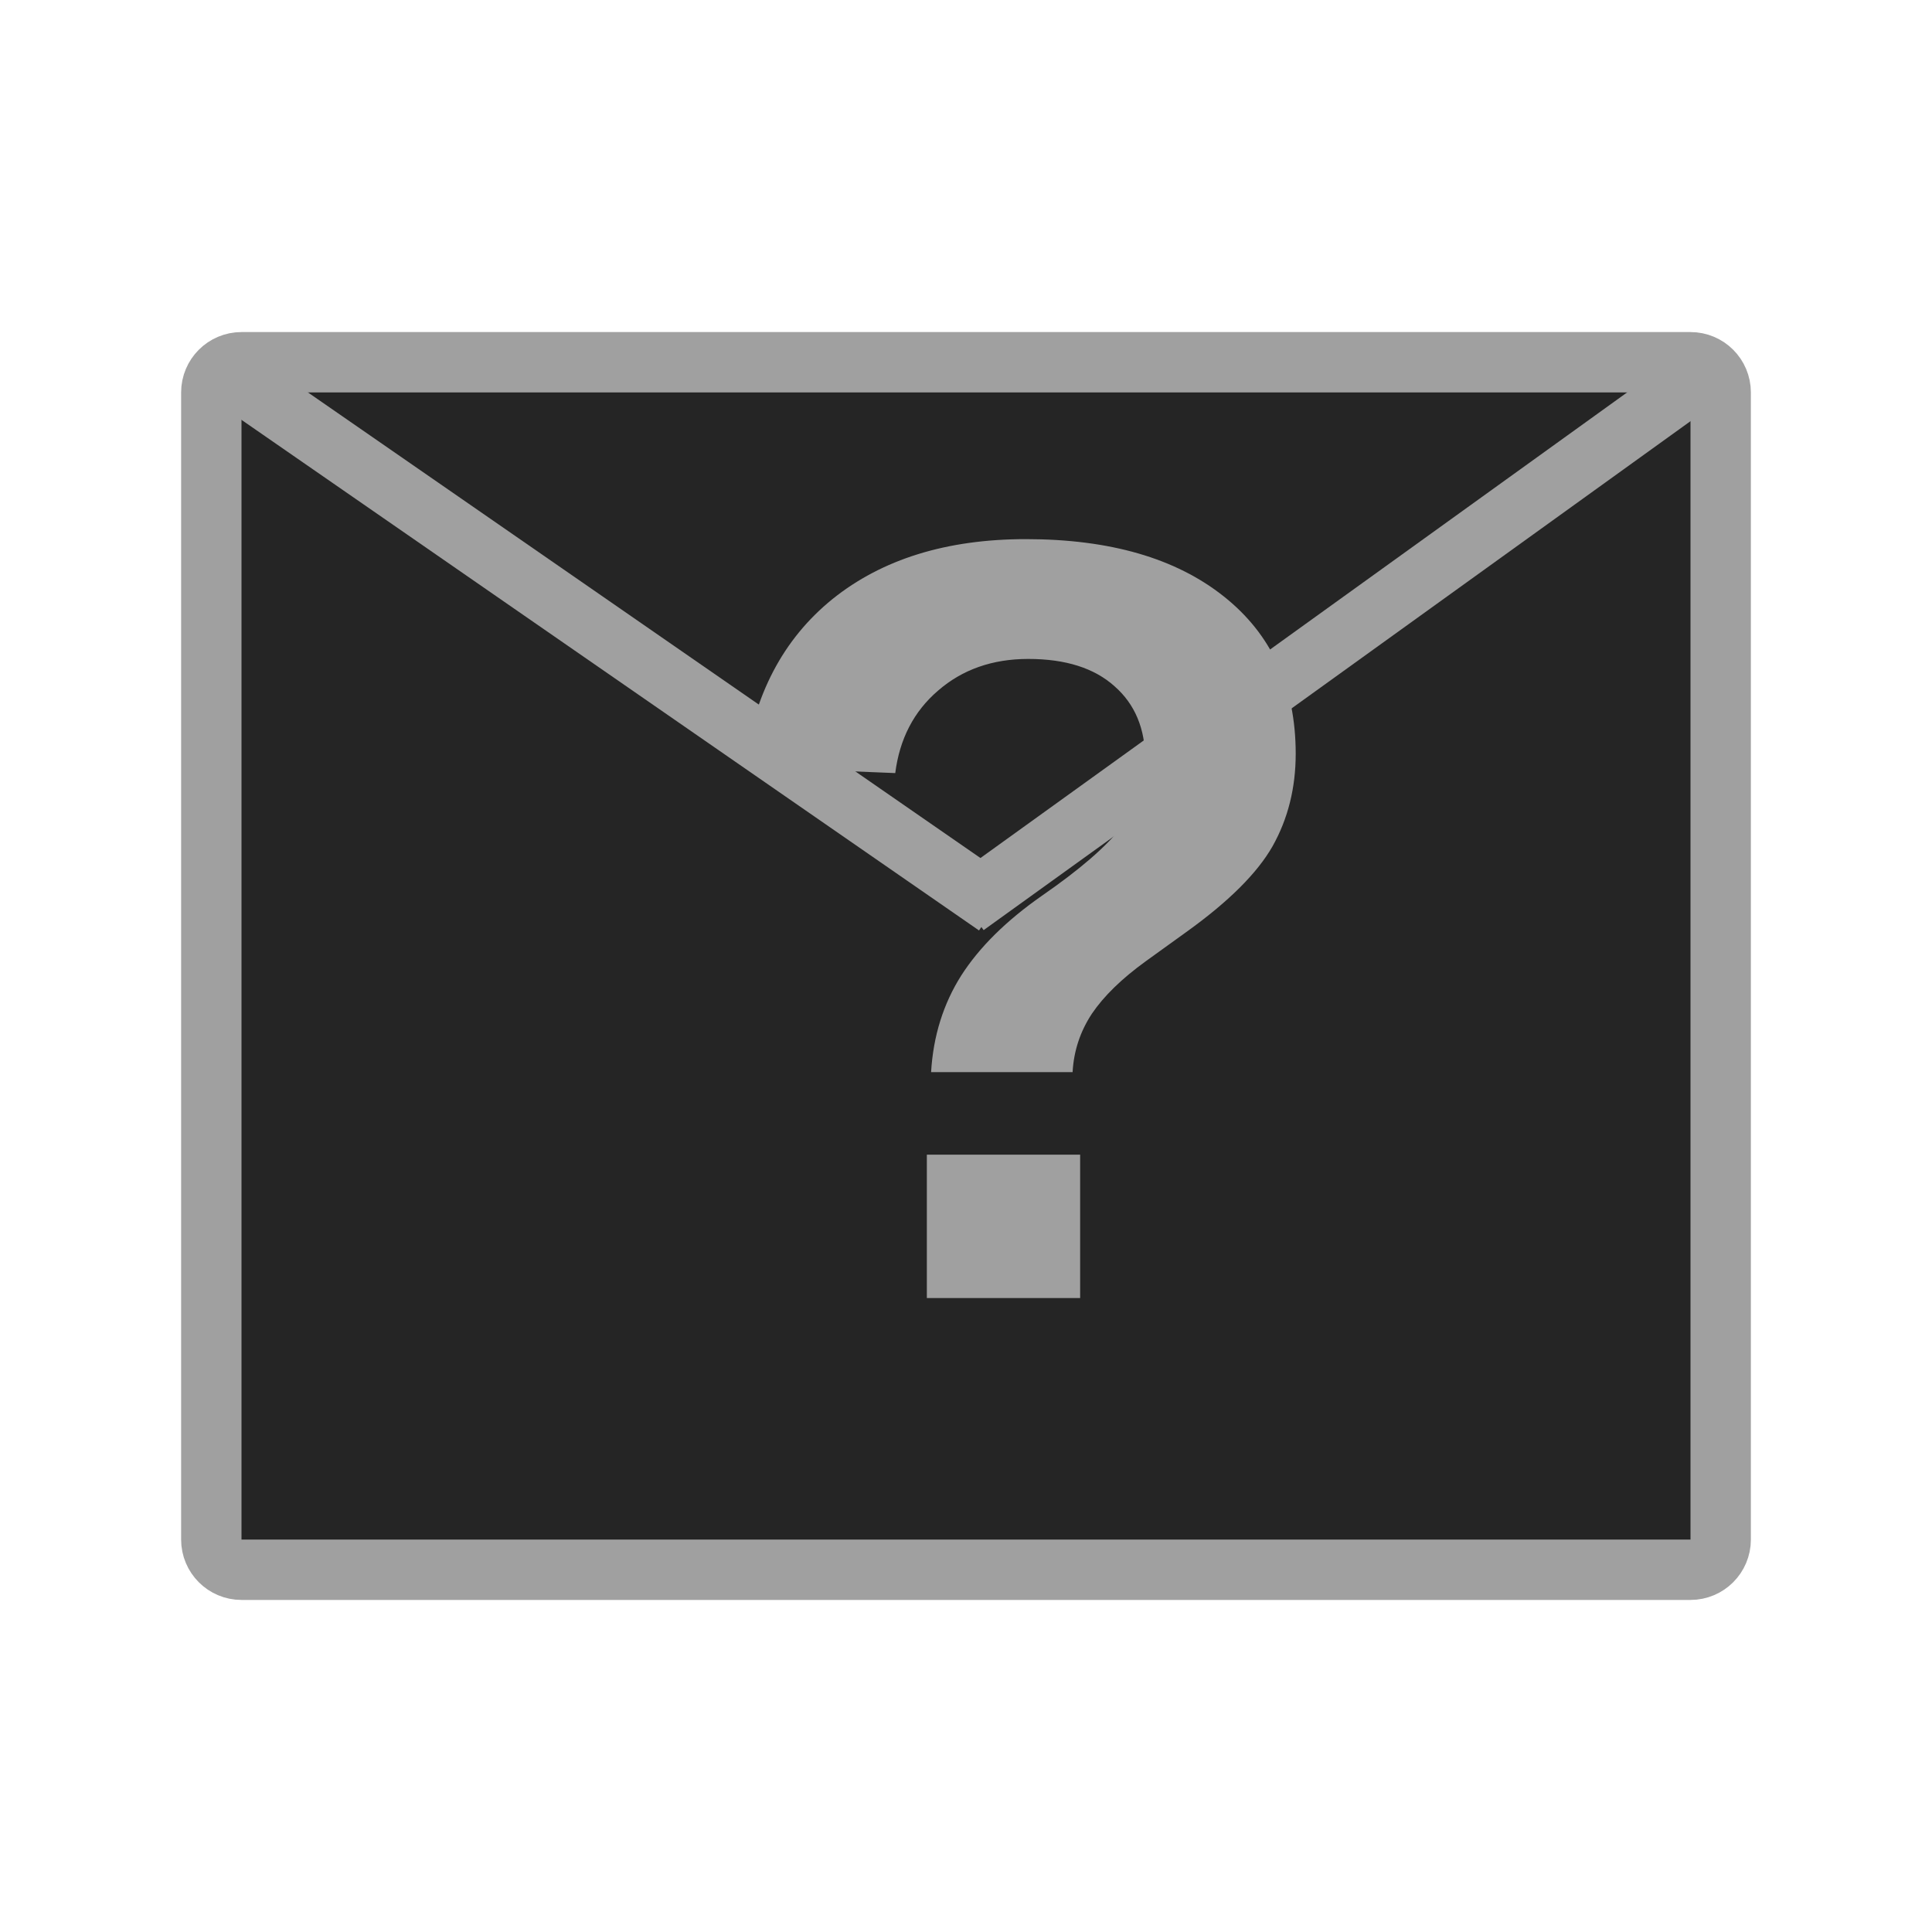
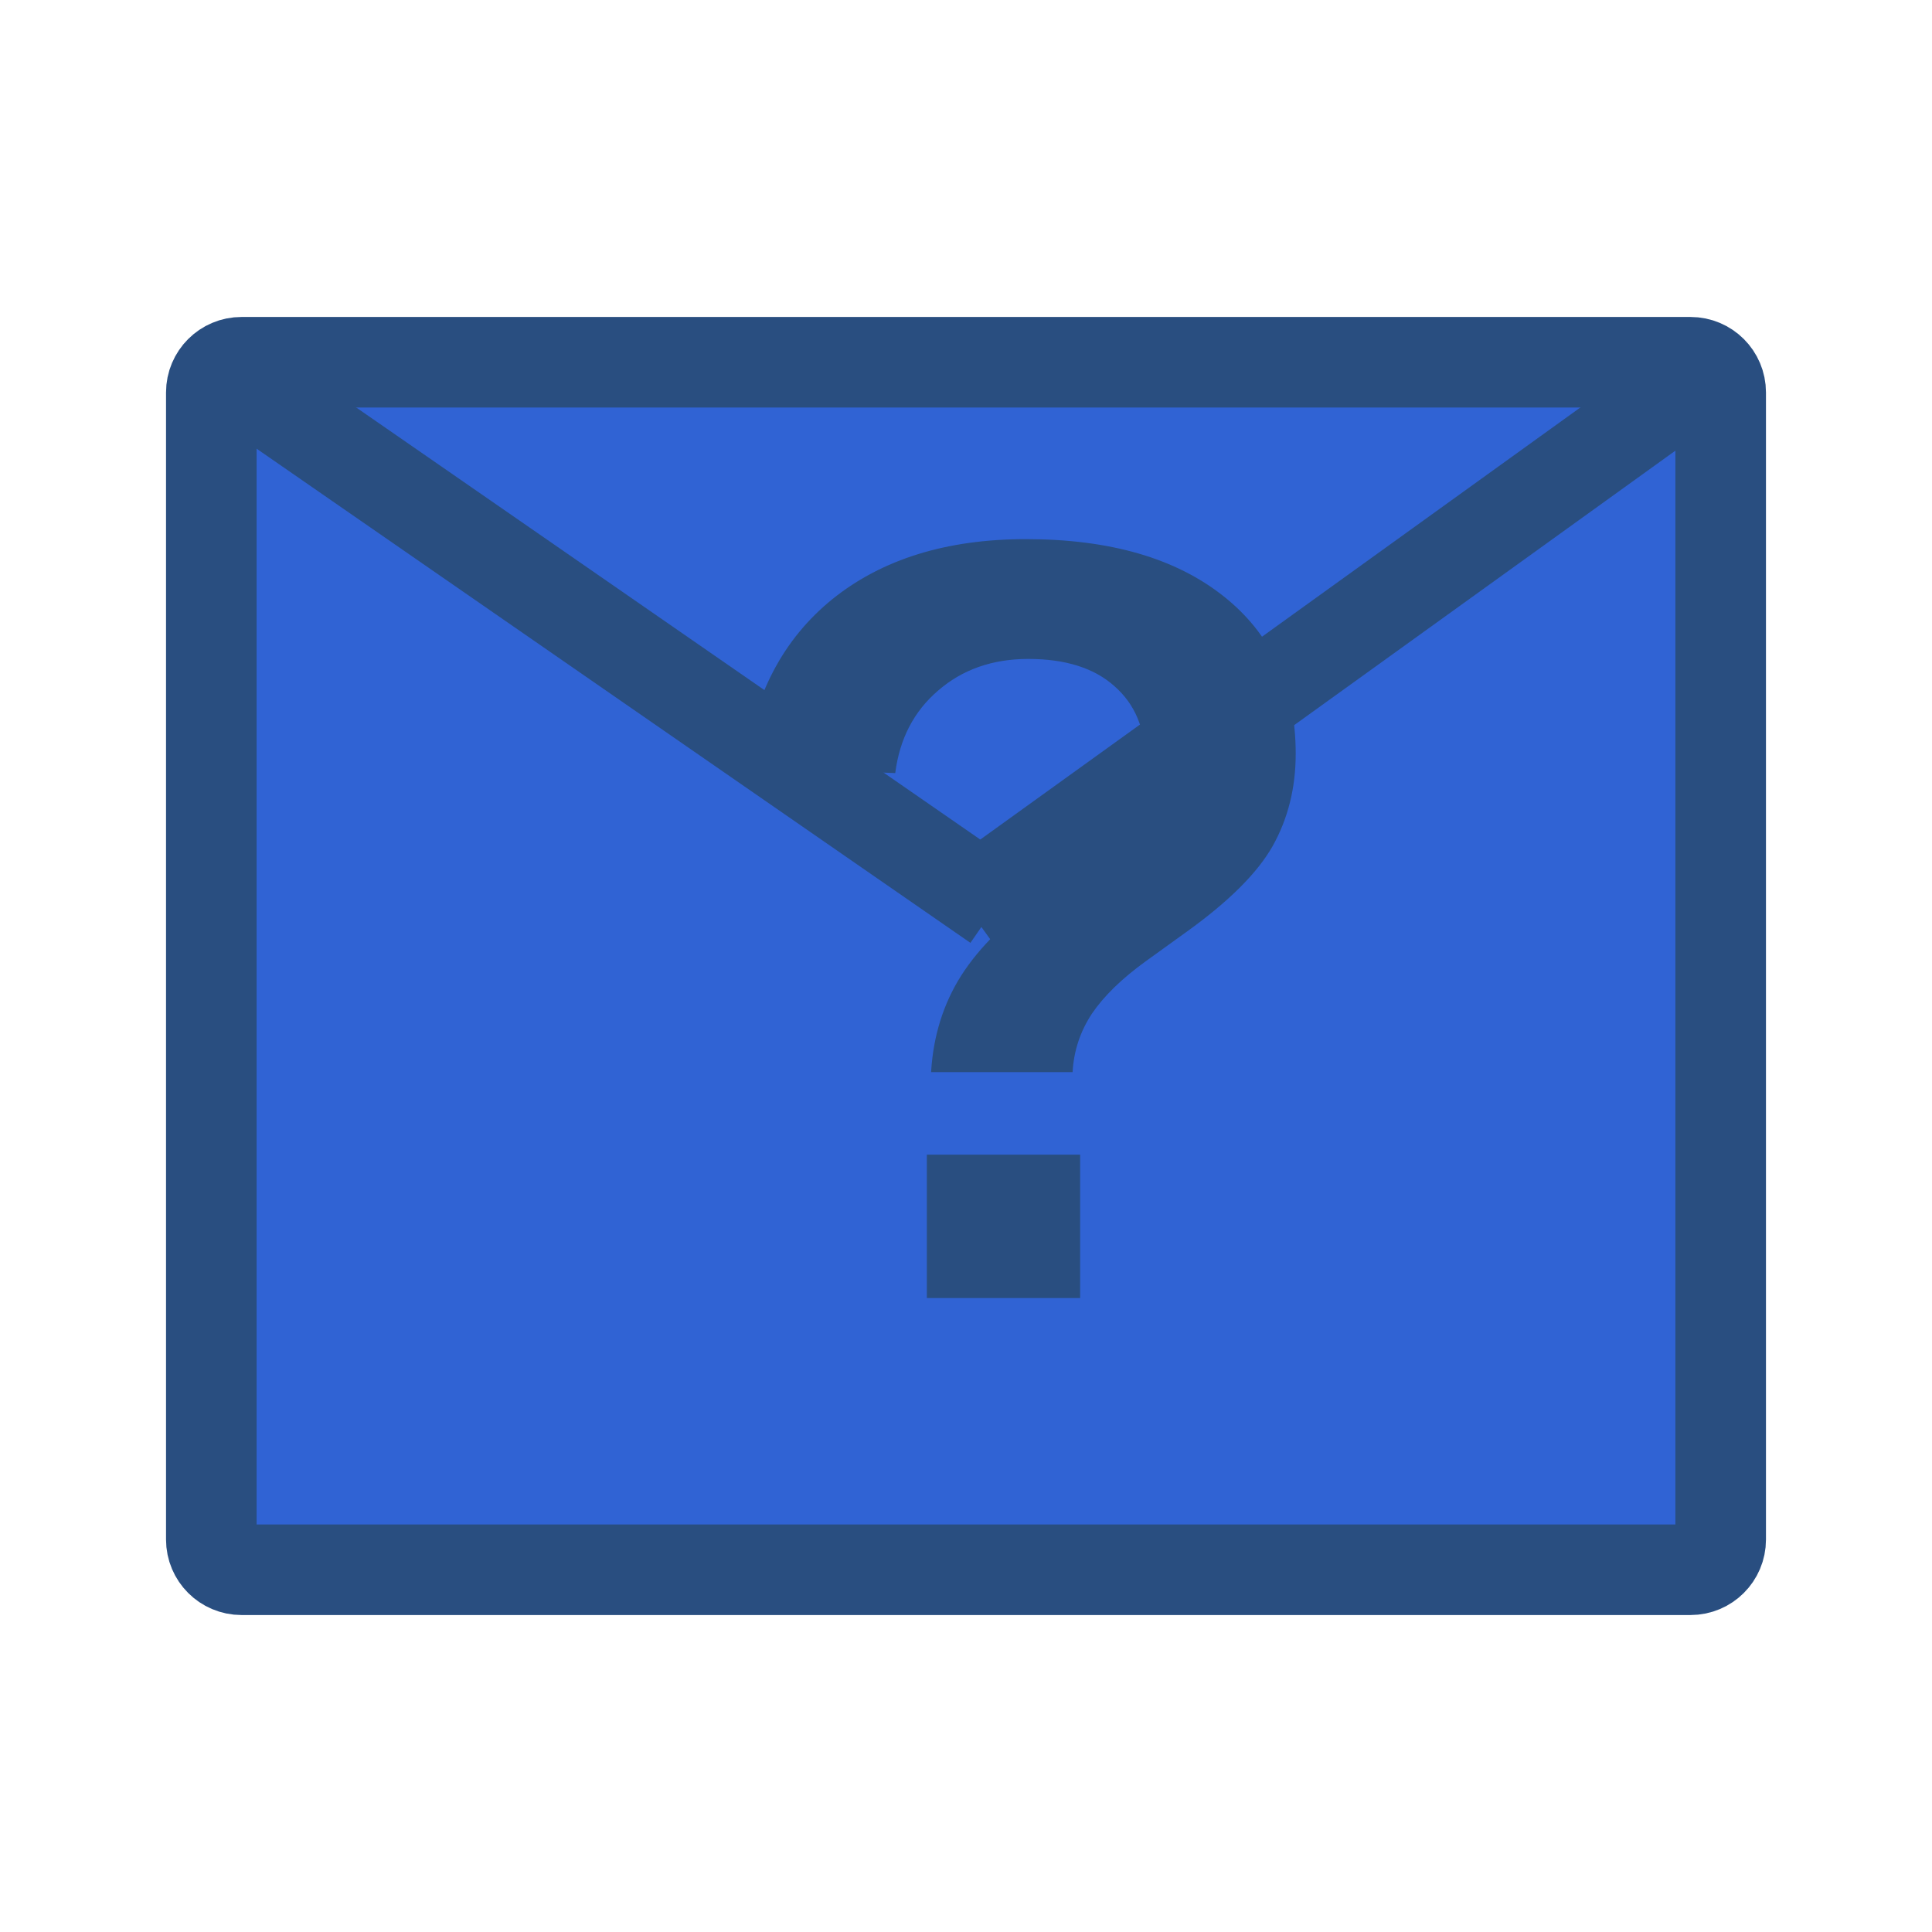
<svg xmlns="http://www.w3.org/2000/svg" viewBox="0 0 64 64">
  <g transform="translate(0, 0)">
-     <rect width="50" height="40" x="7" y="12" rx="1" fill="#252525" stroke="#a0a0a0" stroke-width="2" />
-     <line x1="7" y1="12" x2="33" y2="30" stroke="#a0a0a0" stroke-width="2" />
-     <line x1="57" y1="12" x2="32" y2="30" stroke="#a0a0a0" stroke-width="2" />
-     <text font-size="36" x="23" y="43" fill="#a0a0a0" font-weight="bold" font-family="Arial">?</text>
+     <rect width="50" height="40" x="7" y="12" rx="1" fill="#3063d4" stroke="#294e80" stroke-width="3" />
+     <line x1="7" y1="12" x2="33" y2="30" stroke="#294e80" stroke-width="3" />
+     <line x1="57" y1="12" x2="32" y2="30" stroke="#294e80" stroke-width="3" />
+     <text font-size="36" x="23" y="43" fill="#294e80" font-weight="bold" font-family="Arial">?</text>
  </g>
</svg>
